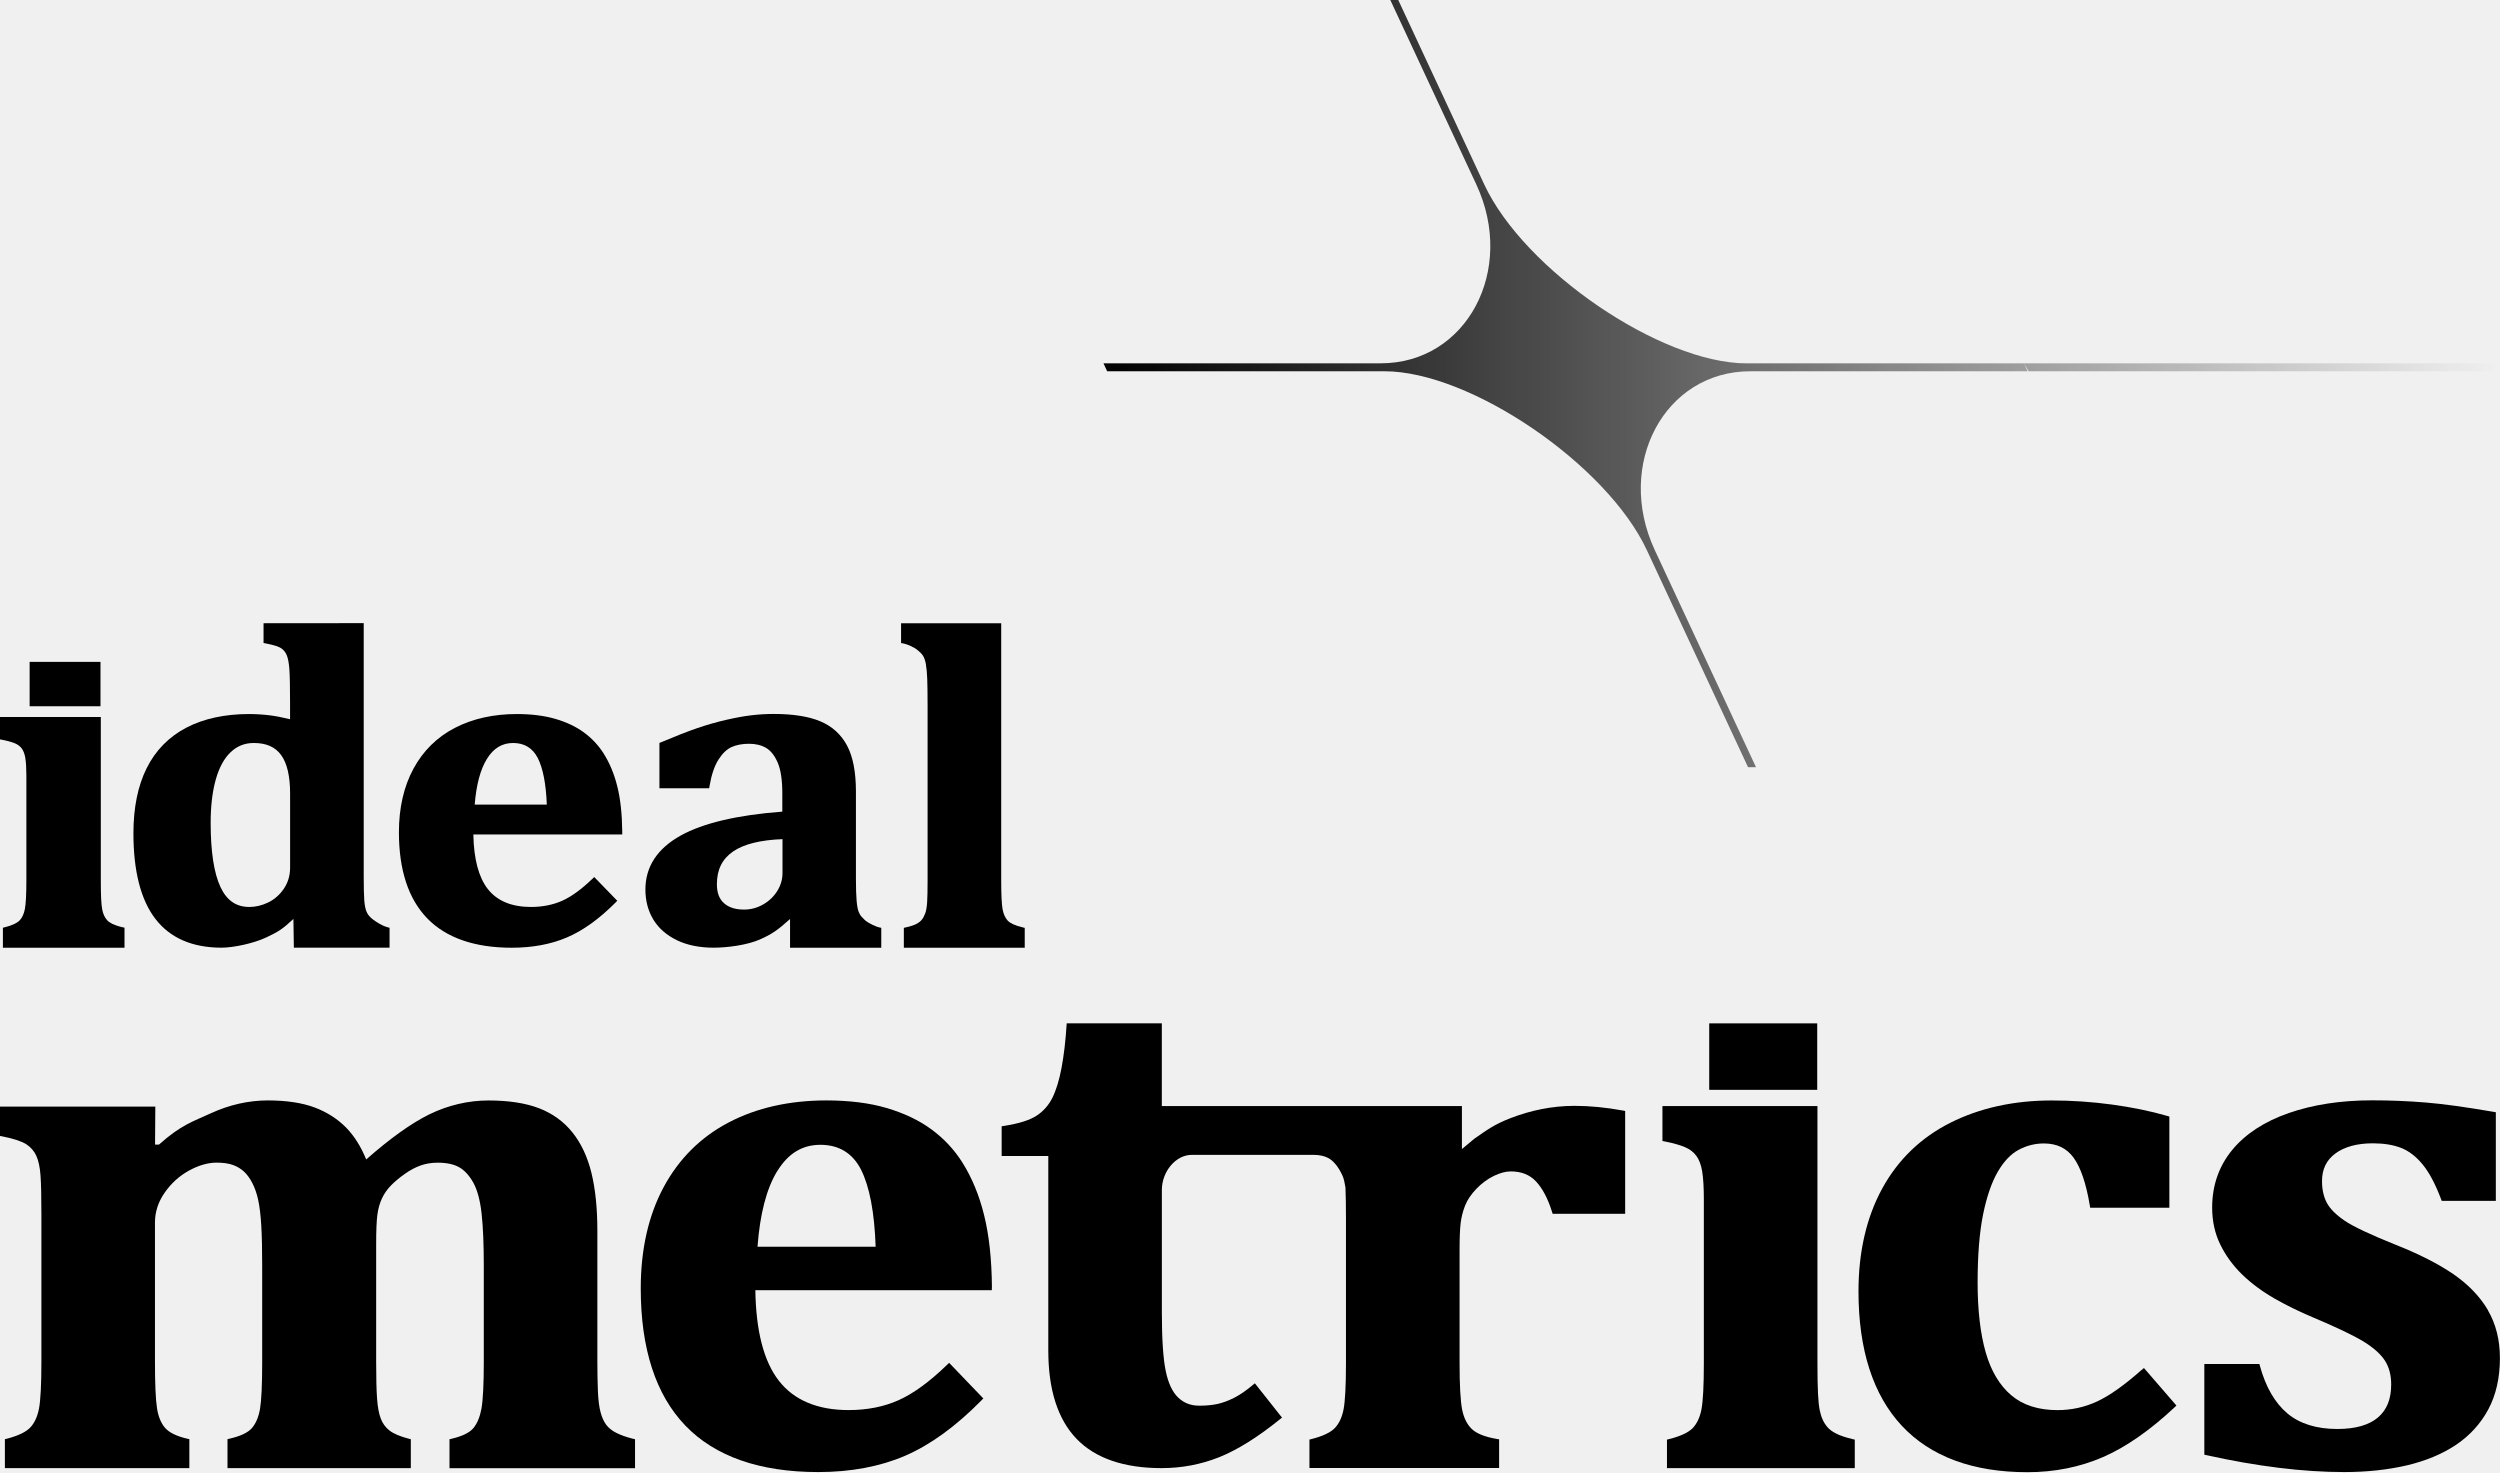
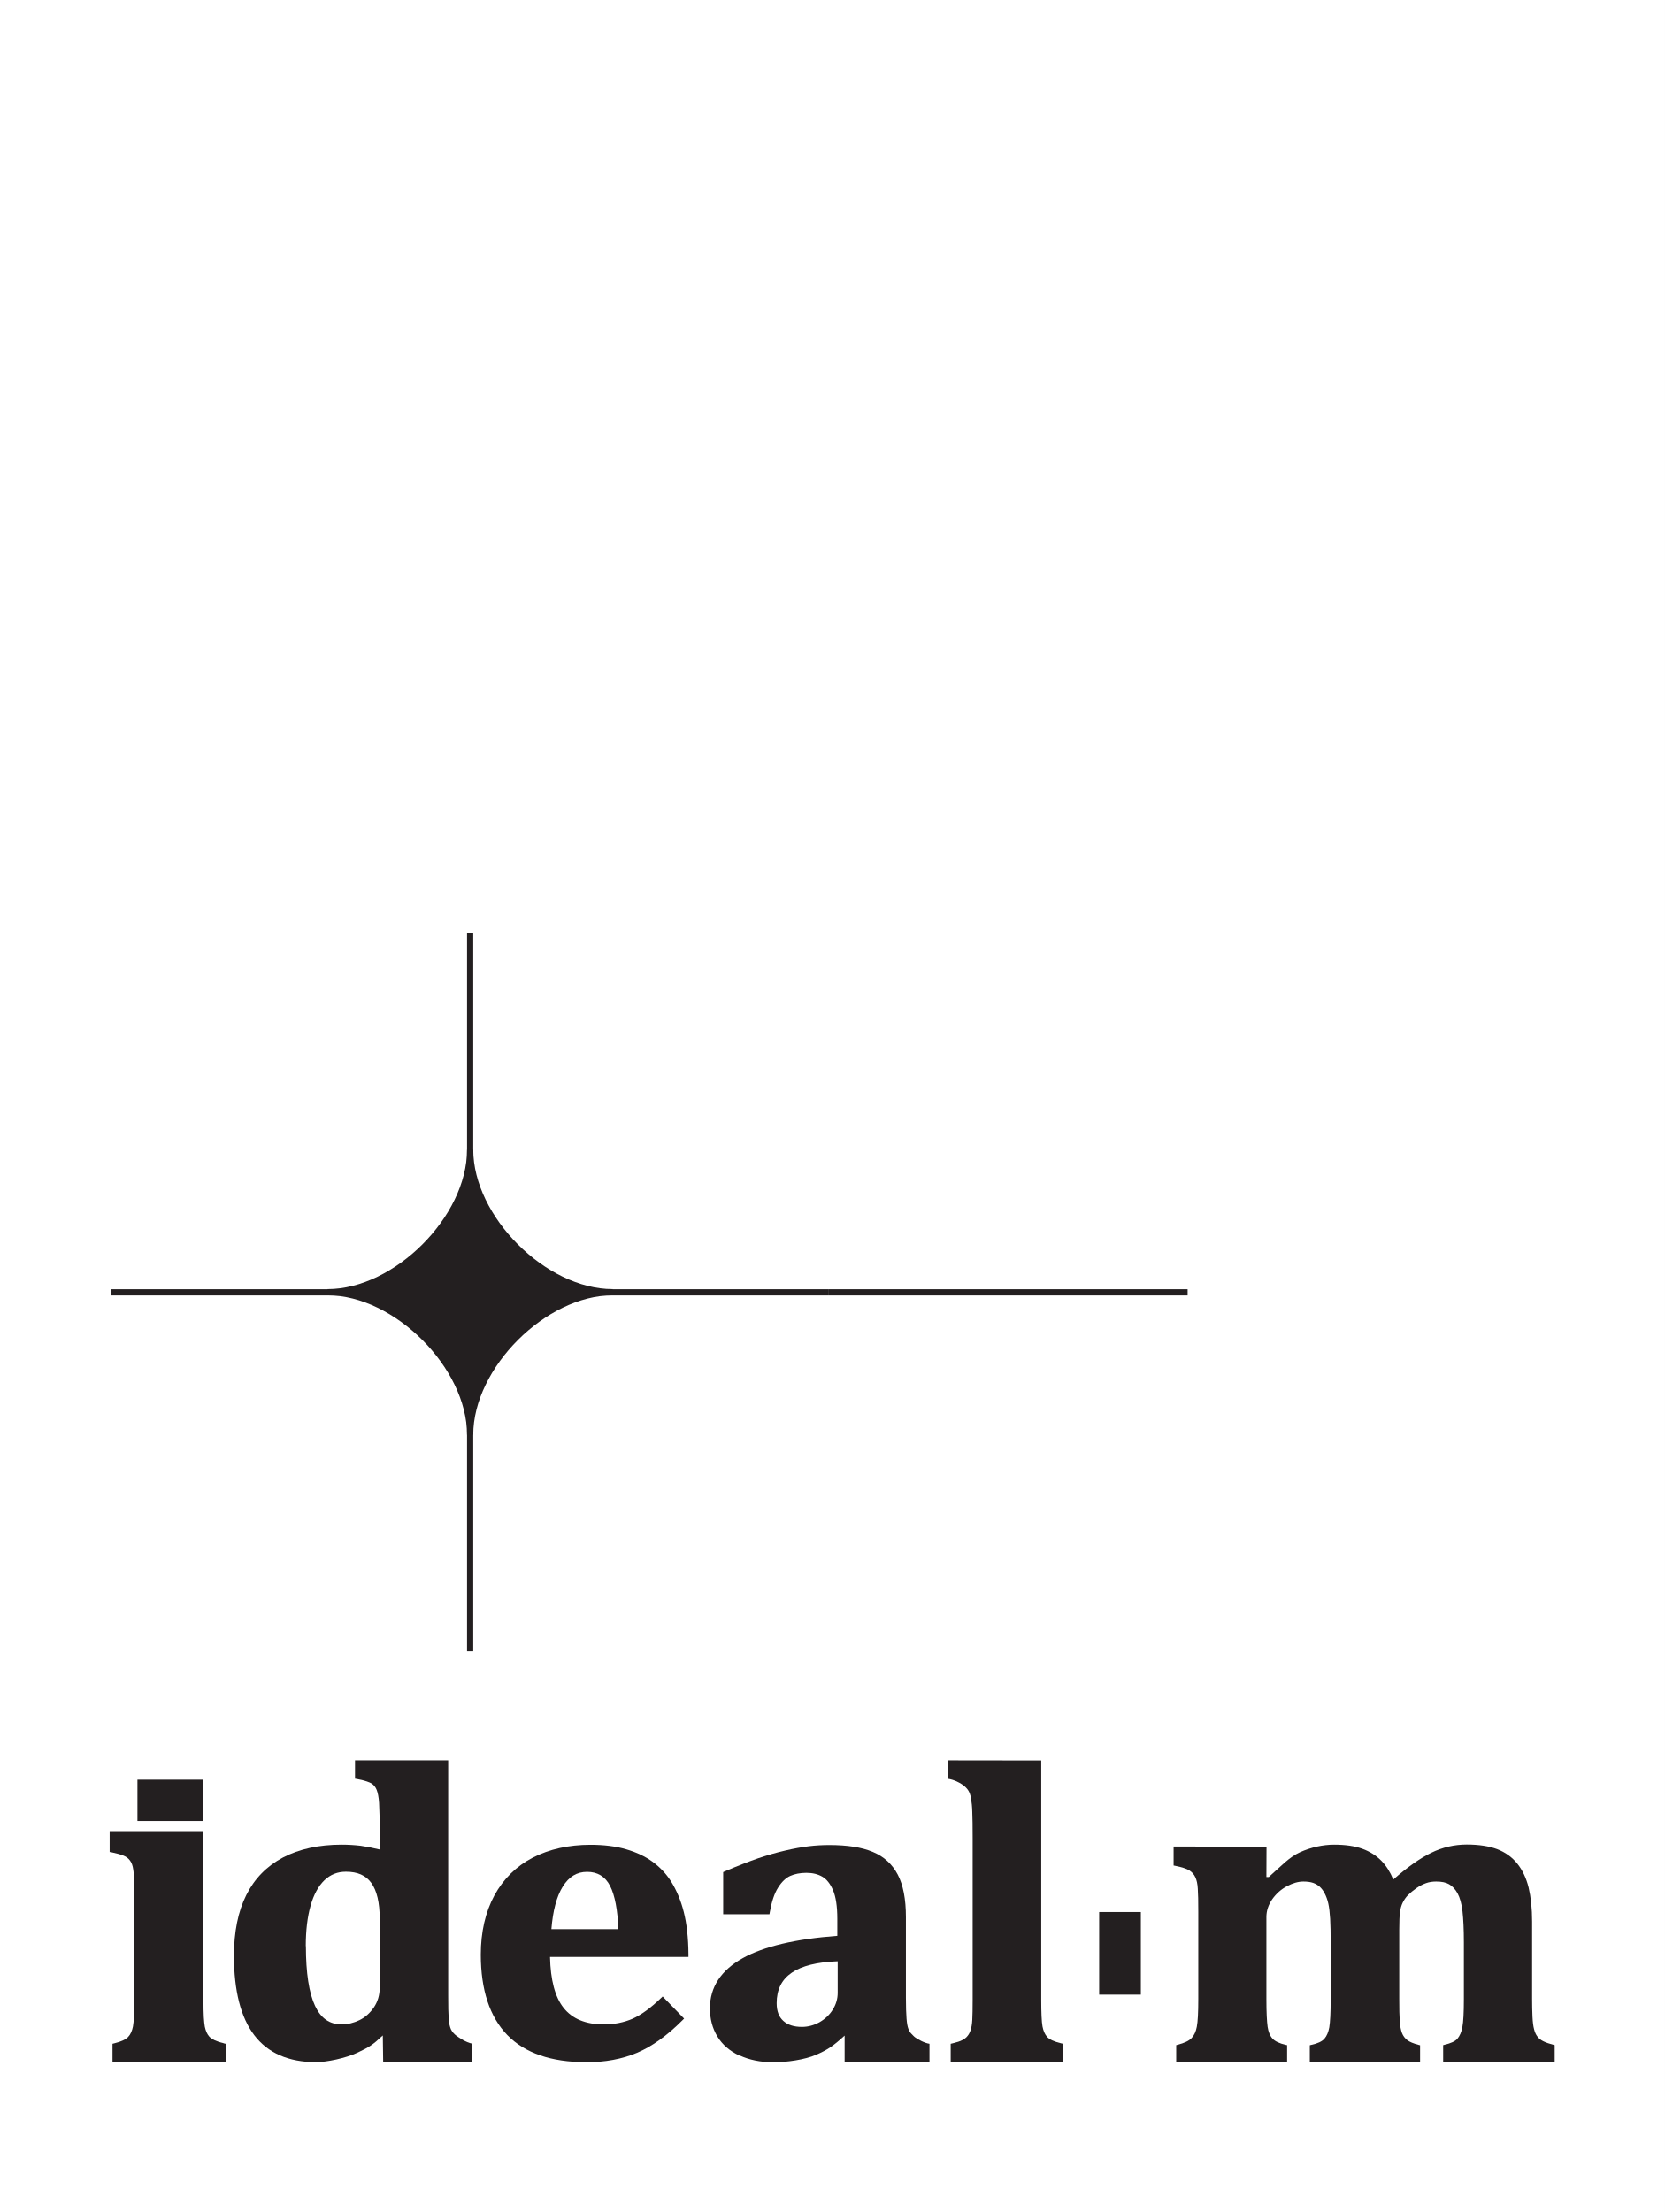
- <svg xmlns="http://www.w3.org/2000/svg" id="Layer_2" data-name="Layer 2" viewBox="0 0 552.56 325.36">
+ <svg xmlns="http://www.w3.org/2000/svg" id="Layer_2" data-name="Layer 2" viewBox="0 0 134.22 178.3">
  <defs>
    <style>
      .cls-1 {
-         fill: url(#linear-gradient);
+         fill: #231f20;
+       }
+ 
+       .cls-2 {
+         fill: #fff;
      }
    </style>
-     <linearGradient id="linear-gradient" x1="243.89" y1="84.79" x2="552.56" y2="84.79" gradientUnits="userSpaceOnUse">
-       <stop offset="0" stop-color="#000" />
-       <stop offset="1" stop-color="#000" stop-opacity="0" />
-     </linearGradient>
  </defs>
  <g id="Layer_1-2" data-name="Layer 1">
-     <path class="cls-1" d="M552.56,82.07c-.33-.59-.66-1.18-1-1.76h-104.22s-61.31,0-61.31,0c-18.94,0-49.14-20.59-57.97-39.53L309.05,0h-1.76l19.01,40.77c8.83,18.94-2.16,39.53-21.1,39.53h-61.31l.82,1.76h61.31c18.94,0,49.14,20.59,57.97,39.53l22.37,47.98h1.76l-22.37-47.98c-8.83-18.94,2.16-39.53,21.1-39.53h61.31l-.82-1.76,1.03,1.76h104.19Z" />
-   </g>
-   <g id="Ideal_Metrics_â_Lockups" data-name="Ideal Metrics â€” Lockups">
+     <rect class="cls-2" width="134.22" height="178.3" />
    <g>
      <g>
-         <path d="M58.25,137.75v4.37l.52.1c2.04.39,2.95.78,3.35,1.04.55.36.96.86,1.24,1.51.3.7.5,1.76.6,3.14.1,1.43.15,3.92.15,7.41v3.65c-1.7-.42-3.21-.71-4.5-.87-1.5-.18-3.04-.28-4.57-.28-5.37,0-10.04,1.02-13.87,3.02-3.86,2.02-6.81,5.04-8.76,8.96-1.94,3.89-2.92,8.73-2.92,14.38,0,8.34,1.62,14.69,4.83,18.88,3.24,4.25,8.17,6.4,14.65,6.4,2.61,0,7.07-.94,9.89-2.27,2.67-1.26,3.56-1.81,5.99-4.08l.1,6.35h21.15v-4.4h0c-1.54-.31-3.11-1.4-3.75-1.9-.56-.43-1.03-.97-1.29-1.55-.28-.62-.46-1.47-.54-2.54-.09-1.12-.13-2.94-.13-5.41v-55.93M46.56,181.87c0-3.69.38-6.93,1.14-9.61.74-2.63,1.85-4.66,3.3-6.03,1.43-1.35,3.1-2.01,5.09-2.01,2.75,0,4.72.86,6.03,2.64,1.33,1.81,2,4.68,2,8.52v16.38c0,1.76-.47,3.33-1.39,4.68-.94,1.36-2.1,2.38-3.46,3.03-1.38.66-2.78.99-4.16.99-2.91,0-4.99-1.44-6.38-4.4-1.44-3.08-2.17-7.85-2.17-14.19Z" />
-         <path d="M113.11,209.47c4.56,0,8.66-.76,12.19-2.27,3.53-1.5,7.12-4.08,10.69-7.66l.44-.45-5.09-5.24-.46.44c-2.4,2.3-4.64,3.93-6.67,4.82-2.02.89-4.33,1.35-6.85,1.35-4.27,0-7.48-1.33-9.54-3.96-2.02-2.57-3.1-6.64-3.2-12.07h32.91v-.64c-.04-3.91-.41-7.29-1.11-10.04-.67-2.71-1.7-5.16-3.04-7.27-1.15-1.8-2.62-3.35-4.37-4.63-1.75-1.27-3.87-2.27-6.3-2.97-2.42-.7-5.26-1.06-8.46-1.06-5.16,0-9.77,1.02-13.69,3.05-3.94,2.03-7.03,5.07-9.17,9.02-2.13,3.93-3.22,8.66-3.22,14.05,0,8.37,2.11,14.78,6.28,19.06,4.17,4.29,10.45,6.47,18.65,6.47ZM104.92,177.84c.35-4.37,1.25-7.76,2.69-10.09,1.46-2.38,3.37-3.53,5.81-3.53s4.31,1.09,5.45,3.34c1.14,2.25,1.81,5.71,1.99,10.28h-15.94Z" />
-         <path d="M149.68,207.85c2.27,1.07,4.98,1.61,8.03,1.61s7.43-.58,10.18-1.79c2.63-1.15,3.97-2.05,6.73-4.55v6.35s20.16,0,20.16,0v-4.4h0c-1.27-.18-2.83-1.11-3.29-1.44-.37-.26-.71-.66-1-.95-.28-.28-.52-.67-.71-1.16-.2-.51-.35-1.33-.45-2.45-.1-1.15-.15-2.82-.15-4.96v-19.19c0-4.25-.65-7.65-1.94-10.09-1.31-2.49-3.31-4.31-5.95-5.41-2.58-1.08-6.04-1.62-10.29-1.62-1.64,0-3.31.1-4.96.3-1.63.19-3.51.54-5.6,1.02-2.06.47-4.18,1.08-6.32,1.81-2.11.72-4.79,1.77-7.98,3.12l-.39.16v10.02h10.99l.09-.53c.43-2.5,1.1-4.46,1.99-5.84.86-1.35,1.83-2.27,2.87-2.74,1.07-.48,2.37-.73,3.86-.73s2.74.31,3.78.92c1.02.6,1.87,1.67,2.54,3.2.69,1.57,1.04,3.86,1.04,6.8v4.08c-9.93.75-17.47,2.52-22.43,5.27-5.2,2.88-7.83,6.9-7.83,11.95,0,2.5.6,4.75,1.78,6.68,1.19,1.93,2.96,3.47,5.26,4.55ZM162.04,188.19c2.36-1.62,6.02-2.53,10.91-2.72v7.51c0,1.38-.39,2.71-1.15,3.94-.77,1.24-1.83,2.25-3.15,3-1.31.75-2.73,1.12-4.2,1.12-1.9,0-3.4-.48-4.45-1.43-1.04-.94-1.55-2.31-1.55-4.17,0-3.22,1.17-5.59,3.59-7.25Z" />
-         <path d="M199.16,137.75v4.38h0c1.37.18,2.91.97,3.55,1.48.49.39.95.8,1.25,1.26.31.46.54,1.11.68,1.91.15.87.25,1.97.3,3.26.05,1.31.08,3.4.08,6.2v38.37c0,2.07-.03,3.69-.1,4.81-.07,1.06-.21,1.9-.43,2.47-.22.57-.47,1.05-.76,1.4-.27.34-.67.65-1.18.92-.53.28-1.3.53-2.28.75l-.5.11v4.4h26.72v-4.39l-.49-.12c-1.63-.39-2.74-.9-3.29-1.5-.55-.61-.93-1.45-1.12-2.51-.2-1.14-.3-3.27-.3-6.34v-56.86" />
-         <g>
-           <path d="M0,158.47v4.95l.52.1c1.14.22,2.08.49,2.79.78.65.27,1.14.65,1.51,1.15.37.51.64,1.22.78,2.11.15.96.23,2.24.23,3.83v23.12c0,3.09-.11,5.24-.33,6.39-.2,1.07-.59,1.92-1.15,2.52-.56.6-1.65,1.11-3.23,1.51l-.48.12v4.42h26.88v-4.43l-.49-.11c-.92-.21-1.66-.47-2.22-.74-.51-.26-.91-.54-1.16-.84h0c-.27-.32-.5-.66-.66-1.03-.17-.38-.31-.83-.4-1.33-.1-.5-.17-1.26-.23-2.25-.05-1-.08-2.43-.08-4.27v-35.99" />
-           <rect x="6.55" y="146.29" width="15.66" height="9.81" />
-         </g>
+         <path class="cls-1" d="M38.15,92.67h-.5c0,5.39-5.86,11.24-11.24,11.24v.5c5.39,0,11.24,5.86,11.24,11.24h.5c0-5.39,5.86-11.24,11.24-11.24v-.5c-5.39,0-11.24-5.86-11.24-11.24Z" />
+         <rect class="cls-1" x="8.97" y="103.91" width="57.85" height=".5" transform="translate(142.06 66.27) rotate(90)" />
+         <rect class="cls-1" x="8.97" y="103.91" width="57.85" height=".5" transform="translate(75.79 208.33) rotate(180)" />
+         <rect class="cls-1" x="66.82" y="103.91" width="28.92" height=".5" transform="translate(162.56 208.33) rotate(180)" />
      </g>
      <g>
-         <path d="M0,244.58v6.49l.52.1c2.55.51,4.34,1.11,5.34,1.77.96.64,1.69,1.48,2.16,2.51.49,1.07.8,2.51.93,4.3.14,1.85.2,4.76.2,8.64v32.61c0,4.96-.18,8.42-.52,10.27-.33,1.77-.97,3.19-1.9,4.2-.93,1.01-2.67,1.86-5.17,2.51l-.48.12v6.39h40.77v-6.4l-.5-.11c-2.33-.55-3.96-1.35-4.86-2.38-.9-1.04-1.51-2.51-1.79-4.35-.3-1.94-.45-5.42-.45-10.34v-30.7c0-2.34.72-4.56,2.15-6.61,1.45-2.08,3.26-3.72,5.39-4.88,2.12-1.16,4.17-1.75,6.09-1.75,1.46,0,2.67.18,3.62.52.93.34,1.74.83,2.42,1.45.68.63,1.3,1.48,1.84,2.52.55,1.06.99,2.31,1.3,3.73.32,1.44.55,3.37.69,5.73.14,2.41.2,5.37.2,8.81v21.26c0,5.02-.16,8.52-.48,10.4-.31,1.8-.91,3.23-1.79,4.25-.87,1-2.51,1.78-4.9,2.33l-.5.12v6.4h40.52v-6.39l-.48-.12c-1.94-.5-3.37-1.12-4.26-1.82-.87-.69-1.51-1.57-1.9-2.62-.42-1.1-.69-2.58-.82-4.42-.14-1.88-.2-4.64-.2-8.2v-25.87c0-3.08.09-5.32.28-6.65.18-1.3.52-2.5,1.01-3.54.49-1.04,1.15-1.99,1.98-2.84.85-.87,1.88-1.73,3.09-2.58,1.17-.83,2.35-1.45,3.51-1.86,1.14-.4,2.4-.6,3.75-.6,1.97,0,3.57.35,4.76,1.03,1.18.68,2.22,1.82,3.1,3.4.89,1.61,1.5,3.89,1.82,6.78.33,2.94.49,6.83.49,11.55v21.26c0,4.96-.18,8.44-.52,10.36-.34,1.84-.94,3.28-1.79,4.3-.84,1-2.45,1.78-4.77,2.33l-.5.12v6.4h41.01v-6.4l-.49-.12c-1.42-.35-2.65-.79-3.66-1.3-.95-.48-1.69-1.07-2.21-1.76-.52-.7-.95-1.62-1.25-2.75-.32-1.17-.52-2.76-.6-4.74-.08-2.02-.12-4.21-.12-6.52v-28.96c0-4.89-.44-9.16-1.3-12.69-.87-3.57-2.29-6.59-4.21-8.98-1.93-2.41-4.42-4.21-7.4-5.35-2.95-1.13-6.7-1.71-11.15-1.71s-8.93,1.04-13.1,3.08c-3.96,1.95-8.65,5.3-13.93,9.96-1.14-2.8-2.6-5.13-4.34-6.94-1.93-1.99-4.31-3.52-7.08-4.56-2.76-1.03-6.24-1.55-10.36-1.55s-8.47.95-12.55,2.84c-3.98,1.84-6.55,2.52-11.48,6.93h-.86l.06-8.4" />
-         <path d="M219.24,284.52c-.05-6.23-.64-11.62-1.75-16.02-1.06-4.31-2.67-8.2-4.78-11.56-1.8-2.85-4.1-5.31-6.84-7.32-2.74-2.01-6.06-3.59-9.89-4.72-3.8-1.12-8.29-1.68-13.33-1.68-8.14,0-15.4,1.63-21.56,4.85-6.19,3.23-11.04,8.05-14.41,14.32-3.36,6.25-5.06,13.78-5.06,22.38,0,13.33,3.32,23.53,9.87,30.33,6.55,6.81,16.43,10.26,29.35,10.26,7.2,0,13.67-1.21,19.21-3.6,5.55-2.39,11.22-6.5,16.85-12.22l.44-.45-7.56-7.87-.46.44c-3.83,3.72-7.43,6.35-10.7,7.81-3.26,1.46-6.97,2.19-11.04,2.19-6.91,0-12.1-2.19-15.45-6.5-3.31-4.26-5.05-10.99-5.18-20h52.27v-.65ZM171.79,258.86c2.4-3.92,5.52-5.83,9.55-5.83s7.12,1.81,8.99,5.54c1.87,3.72,2.95,9.43,3.21,16.99h-26.11c.53-7.23,1.99-12.85,4.35-16.71Z" />
        <g>
-           <path d="M367.44,244.46v7.73l.52.1c1.82.35,3.31.78,4.45,1.25,1.06.45,1.92,1.1,2.53,1.94.62.85,1.06,2.02,1.29,3.47.24,1.53.36,3.57.36,6.07v36.33c0,4.89-.18,8.29-.52,10.11-.33,1.75-.97,3.14-1.9,4.14-.93.99-2.69,1.83-5.25,2.47l-.48.12v6.3h41.51v-6.3l-.49-.11c-1.47-.35-2.67-.75-3.57-1.2-.86-.43-1.51-.9-1.95-1.41h0c-.45-.52-.82-1.1-1.1-1.72-.28-.63-.5-1.35-.66-2.17-.16-.82-.28-2.02-.36-3.58-.08-1.58-.12-3.85-.12-6.73v-56.81" />
-           <rect x="377.78" y="226.19" width="23.87" height="14.69" />
+           <rect class="cls-1" x="88.61" y="154.12" width="3.36" height="6.66" />
+           <path class="cls-1" d="M94.61,148.84v1.53l.11.02c.56.11.95.24,1.17.38.21.14.37.32.47.54.11.23.18.54.2.93.03.4.04,1.03.04,1.87v7.04c0,1.07-.04,1.82-.12,2.22-.07.38-.21.69-.42.91-.2.22-.58.4-1.13.54l-.11.03v1.38h8.94v-1.38l-.11-.02c-.51-.12-.87-.29-1.07-.51-.2-.22-.33-.54-.39-.94-.06-.42-.1-1.17-.1-2.23v-6.63c0-.5.16-.98.47-1.43.32-.45.71-.8,1.18-1.05.47-.25.91-.38,1.33-.38.32,0,.59.04.79.11.2.07.38.18.53.31.15.14.29.32.4.54.12.23.22.5.29.81.07.31.12.73.15,1.24.03.52.04,1.16.04,1.9v4.59c0,1.08-.04,1.84-.11,2.25-.07.39-.2.7-.39.92-.19.22-.55.39-1.07.5l-.11.03v1.38h8.89v-1.38l-.11-.03c-.42-.11-.74-.24-.93-.39-.19-.15-.33-.34-.42-.57-.09-.24-.15-.56-.18-.95-.03-.41-.04-1-.04-1.77v-5.59c0-.67.02-1.15.06-1.44.04-.28.11-.54.22-.76.11-.22.25-.43.43-.61.19-.19.41-.37.68-.56.26-.18.52-.31.77-.4.25-.09.53-.13.82-.13.43,0,.78.07,1.04.22.26.15.49.39.68.73.19.35.33.84.4,1.46.07.63.11,1.47.11,2.49v4.59c0,1.07-.04,1.82-.12,2.24-.07.4-.21.71-.39.93-.18.22-.54.38-1.05.5l-.11.03v1.38h8.99v-1.38l-.11-.03c-.31-.08-.58-.17-.8-.28-.21-.1-.37-.23-.48-.38-.12-.15-.21-.35-.27-.59-.07-.25-.11-.6-.13-1.02-.02-.44-.03-.91-.03-1.41v-6.25c0-1.06-.1-1.98-.28-2.74-.19-.77-.5-1.42-.92-1.94-.42-.52-.97-.91-1.62-1.16-.65-.24-1.47-.37-2.45-.37s-1.96.22-2.87.67c-.87.42-1.9,1.14-3.05,2.15-.25-.61-.57-1.11-.95-1.5-.42-.43-.94-.76-1.55-.98-.6-.22-1.37-.33-2.27-.33s-1.86.21-2.75.61c-.87.4-1.44,1.04-2.52,2h-.19s.01-2.45.01-2.45" />
        </g>
-         <path d="M473.38,302.75c-3.78,3.36-7.1,5.72-9.86,7-2.74,1.27-5.68,1.92-8.76,1.92-4.22,0-7.66-1.1-10.22-3.28-2.58-2.19-4.48-5.38-5.65-9.47-1.19-4.16-1.79-9.35-1.79-15.41s.41-11.19,1.22-15.15c.81-3.94,1.91-7.11,3.27-9.43,1.33-2.28,2.88-3.89,4.61-4.81,1.75-.92,3.6-1.39,5.52-1.39,2.89,0,5.04,1.03,6.58,3.13,1.58,2.17,2.79,5.71,3.59,10.54l.09.54h17.5v-20.16l-.46-.13c-3.63-1.06-7.72-1.9-12.17-2.51-4.45-.61-8.96-.91-13.4-.91-8.35,0-15.88,1.66-22.38,4.93-6.52,3.28-11.59,8.18-15.07,14.56-3.47,6.36-5.23,14-5.23,22.7,0,12.9,3.22,22.89,9.57,29.7,6.36,6.81,15.7,10.27,27.75,10.27,6,0,11.61-1.12,16.7-3.33,5.07-2.2,10.39-5.9,15.8-10.97l.45-.43-7.18-8.3-.48.43Z" />
-         <path d="M549.91,289.6c-1.74-2.99-4.3-5.66-7.61-7.95-3.28-2.26-7.56-4.45-12.74-6.5-5.59-2.24-9.4-4.03-11.34-5.35-1.88-1.28-3.2-2.59-3.92-3.92-.71-1.32-1.08-2.94-1.08-4.82,0-2.65.97-4.64,2.95-6.11,2.02-1.49,4.81-2.25,8.28-2.25,2.44,0,4.55.34,6.28,1.03,1.7.66,3.29,1.89,4.73,3.64,1.46,1.78,2.82,4.35,4.06,7.63l.16.42h11.96v-19.59l-.53-.09c-6.09-1.05-11.13-1.75-14.98-2.06-3.86-.32-7.84-.48-11.84-.48-6.85,0-13.04.94-18.39,2.8-5.39,1.87-9.61,4.62-12.53,8.17-2.94,3.57-4.43,7.86-4.43,12.73,0,2.99.6,5.74,1.8,8.18,1.18,2.42,2.81,4.65,4.83,6.62,2.01,1.95,4.4,3.72,7.09,5.27,2.67,1.53,5.57,2.95,8.6,4.22,5.34,2.25,9.15,4.08,11.33,5.44,2.13,1.34,3.68,2.74,4.58,4.18.89,1.41,1.34,3.16,1.34,5.18,0,3.25-.96,5.64-2.94,7.32-1.99,1.68-5,2.53-8.95,2.53-4.61,0-8.33-1.16-11.05-3.44-2.74-2.3-4.78-5.81-6.06-10.45l-.13-.47h-12.17v20.04l.5.11c11.1,2.47,21.32,3.73,30.39,3.73,5.02,0,9.69-.5,13.87-1.48,4.2-.99,7.86-2.52,10.89-4.55,3.04-2.05,5.44-4.69,7.13-7.85,1.69-3.16,2.55-6.97,2.55-11.32,0-3.99-.89-7.54-2.65-10.55Z" />
-         <path d="M323.12,253.97v-9.51h-66.33s0-18.28,0-18.28h-21.02c-.27,4.17-.63,7.04-1.14,9.82-.51,2.74-1.2,4.98-2.04,6.67-.83,1.64-2,2.96-3.49,3.93-1.51.99-3.92,1.74-7.17,2.25l-.54.08v6.58h10.31v43.03c0,8.62,2.1,15.17,6.24,19.47,4.14,4.3,10.47,6.48,18.8,6.48,4.46,0,8.75-.82,12.77-2.43,4-1.61,8.49-4.41,13.35-8.34l.49-.4-6-7.58-.5.42c-1.44,1.21-2.83,2.16-4.12,2.81-1.29.65-2.53,1.1-3.68,1.35-1.16.25-2.5.37-3.99.37-1.88,0-3.4-.59-4.67-1.81-1.27-1.23-2.2-3.21-2.74-5.88-.57-2.76-.85-7.11-.85-12.92v-27.07c-.01-3.98,2.99-7.76,6.64-7.76h24.75s2.1,0,2.1,0c2.85,0,4.01,1.11,4.62,1.76.78.83,1.36,1.84,1.82,2.86.3.68.49,1.59.65,2.59.07,1.74.11,3.99.11,6.77v32.11c0,4.89-.18,8.29-.52,10.11-.33,1.75-.97,3.14-1.9,4.14-.93,1-2.67,1.83-5.17,2.47l-.48.12v6.29h41.92v-6.34l-.53-.09c-2.61-.45-4.46-1.19-5.52-2.21-1.05-1.02-1.77-2.47-2.13-4.31-.37-1.92-.56-5.38-.56-10.27v-24.92c0-2.67.08-4.69.24-6.02.16-1.3.49-2.6.99-3.87.49-1.24,1.33-2.48,2.5-3.7,1.18-1.21,2.47-2.17,3.86-2.84,1.36-.66,2.62-.99,3.72-.99,2.36,0,4.19.73,5.59,2.22,1.44,1.54,2.62,3.79,3.53,6.7l.14.45h16.03v-22.73l-.52-.1c-3.71-.68-7.3-1.03-10.67-1.03-5.01,0-9.78,1.02-14.21,2.74-3.5,1.36-5.06,2.53-7.92,4.51" />
+         <path class="cls-1" d="M28.62,141.89v1.48l.18.03c.69.13,1,.27,1.14.35.19.12.33.29.42.51.1.24.17.6.2,1.07.03.49.05,1.33.05,2.51v1.24c-.58-.14-1.09-.24-1.53-.3-.51-.06-1.03-.09-1.55-.09-1.82,0-3.41.35-4.71,1.03-1.31.69-2.31,1.71-2.97,3.04-.66,1.32-.99,2.96-.99,4.88,0,2.83.55,4.98,1.64,6.41,1.1,1.44,2.77,2.17,4.97,2.17.88,0,2.4-.32,3.36-.77.91-.43,1.21-.61,2.03-1.38l.03,2.15h7.17v-1.49h0c-.52-.11-1.05-.48-1.27-.64-.19-.14-.35-.33-.44-.52-.09-.21-.16-.5-.18-.86-.03-.38-.04-1-.04-1.84v-18.98M24.65,156.86c0-1.25.13-2.35.39-3.26.25-.89.63-1.58,1.12-2.05.49-.46,1.05-.68,1.73-.68.93,0,1.6.29,2.04.9.45.62.68,1.59.68,2.89v5.56c0,.6-.16,1.13-.47,1.59-.32.46-.71.81-1.17,1.03-.47.22-.94.34-1.41.34-.99,0-1.69-.49-2.16-1.49-.49-1.04-.74-2.66-.74-4.81Z" />
+         <path class="cls-1" d="M47.23,166.23c1.55,0,2.94-.26,4.14-.77,1.2-.51,2.42-1.39,3.63-2.6l.15-.15-1.73-1.78-.16.15c-.81.78-1.57,1.33-2.26,1.64-.69.3-1.47.46-2.33.46-1.45,0-2.54-.45-3.24-1.34-.69-.87-1.05-2.25-1.09-4.1h11.16v-.22c-.01-1.33-.14-2.47-.38-3.41-.23-.92-.58-1.75-1.03-2.47-.39-.61-.89-1.14-1.48-1.57-.59-.43-1.31-.77-2.14-1.01-.82-.24-1.79-.36-2.87-.36-1.75,0-3.31.35-4.64,1.03-1.34.69-2.38,1.72-3.11,3.06-.72,1.33-1.09,2.94-1.09,4.77,0,2.84.72,5.01,2.13,6.47,1.42,1.46,3.55,2.19,6.33,2.19ZM44.45,155.5c.12-1.48.42-2.63.91-3.42.5-.81,1.14-1.2,1.97-1.2s1.46.37,1.85,1.13c.39.76.61,1.94.67,3.49h-5.41Z" />
+         <path class="cls-1" d="M59.63,165.68c.77.36,1.69.55,2.73.55s2.52-.2,3.45-.61c.89-.39,1.35-.69,2.28-1.54v2.15s6.84,0,6.84,0v-1.49h0c-.43-.06-.96-.38-1.12-.49-.13-.09-.24-.22-.34-.32-.1-.1-.18-.23-.24-.39-.07-.17-.12-.45-.15-.83-.03-.39-.05-.96-.05-1.68v-6.51c0-1.44-.22-2.59-.66-3.42-.44-.84-1.12-1.46-2.02-1.83-.88-.37-2.05-.55-3.49-.55-.56,0-1.12.03-1.68.1-.55.07-1.19.18-1.9.35-.7.16-1.42.37-2.14.61-.72.25-1.63.6-2.71,1.06l-.13.06v3.4h3.73l.03-.18c.15-.85.37-1.51.67-1.98.29-.46.62-.77.97-.93.36-.16.8-.25,1.31-.25s.93.11,1.28.31c.35.2.64.57.86,1.08.23.53.35,1.31.35,2.31v1.38c-3.37.25-5.93.86-7.61,1.79-1.76.98-2.66,2.34-2.66,4.05,0,.85.2,1.61.6,2.27.4.66,1,1.18,1.78,1.54ZM63.83,159.01c.8-.55,2.04-.86,3.7-.92v2.55c0,.47-.13.92-.39,1.34-.26.42-.62.76-1.07,1.02-.45.25-.93.38-1.42.38-.65,0-1.15-.16-1.51-.49-.35-.32-.53-.78-.53-1.42,0-1.09.4-1.9,1.22-2.46Z" />
+         <path class="cls-1" d="M76.42,141.89v1.49h0c.47.06.99.33,1.21.5.17.13.32.27.42.43.11.16.18.38.23.65.05.3.09.67.1,1.11.02.45.03,1.15.03,2.1v13.02c0,.7-.01,1.25-.03,1.63-.02.36-.07.64-.14.84-.07.2-.16.36-.26.47-.09.12-.23.22-.4.31-.18.1-.44.18-.77.26l-.17.04v1.49h9.06v-1.49l-.17-.04c-.55-.13-.93-.31-1.11-.51-.19-.21-.31-.49-.38-.85-.07-.39-.1-1.11-.1-2.15v-19.29" />
+         <g>
+           <rect class="cls-1" x="11.08" y="143.45" width="5.31" height="3.33" />
+           <path class="cls-1" d="M18.02,164.69c-.31-.07-.56-.16-.75-.25-.17-.09-.31-.18-.4-.28h0c-.09-.11-.17-.23-.22-.35-.06-.13-.1-.28-.14-.45-.03-.17-.06-.43-.08-.76-.02-.34-.03-.83-.03-1.45v-9.13h-.01v-.16s0-4.26,0-4.26h-7.55v1.68l.18.03c.39.08.71.17.95.27.22.09.39.22.51.39.13.17.22.41.26.72.05.3.07.7.07,1.17v.16h0l.02,9.15c0,1.05-.04,1.78-.11,2.17-.07.36-.2.65-.39.85-.19.2-.56.38-1.1.51l-.16.04v1.5h9.12v-1.5l-.17-.04Z" />
+         </g>
      </g>
    </g>
  </g>
</svg>
